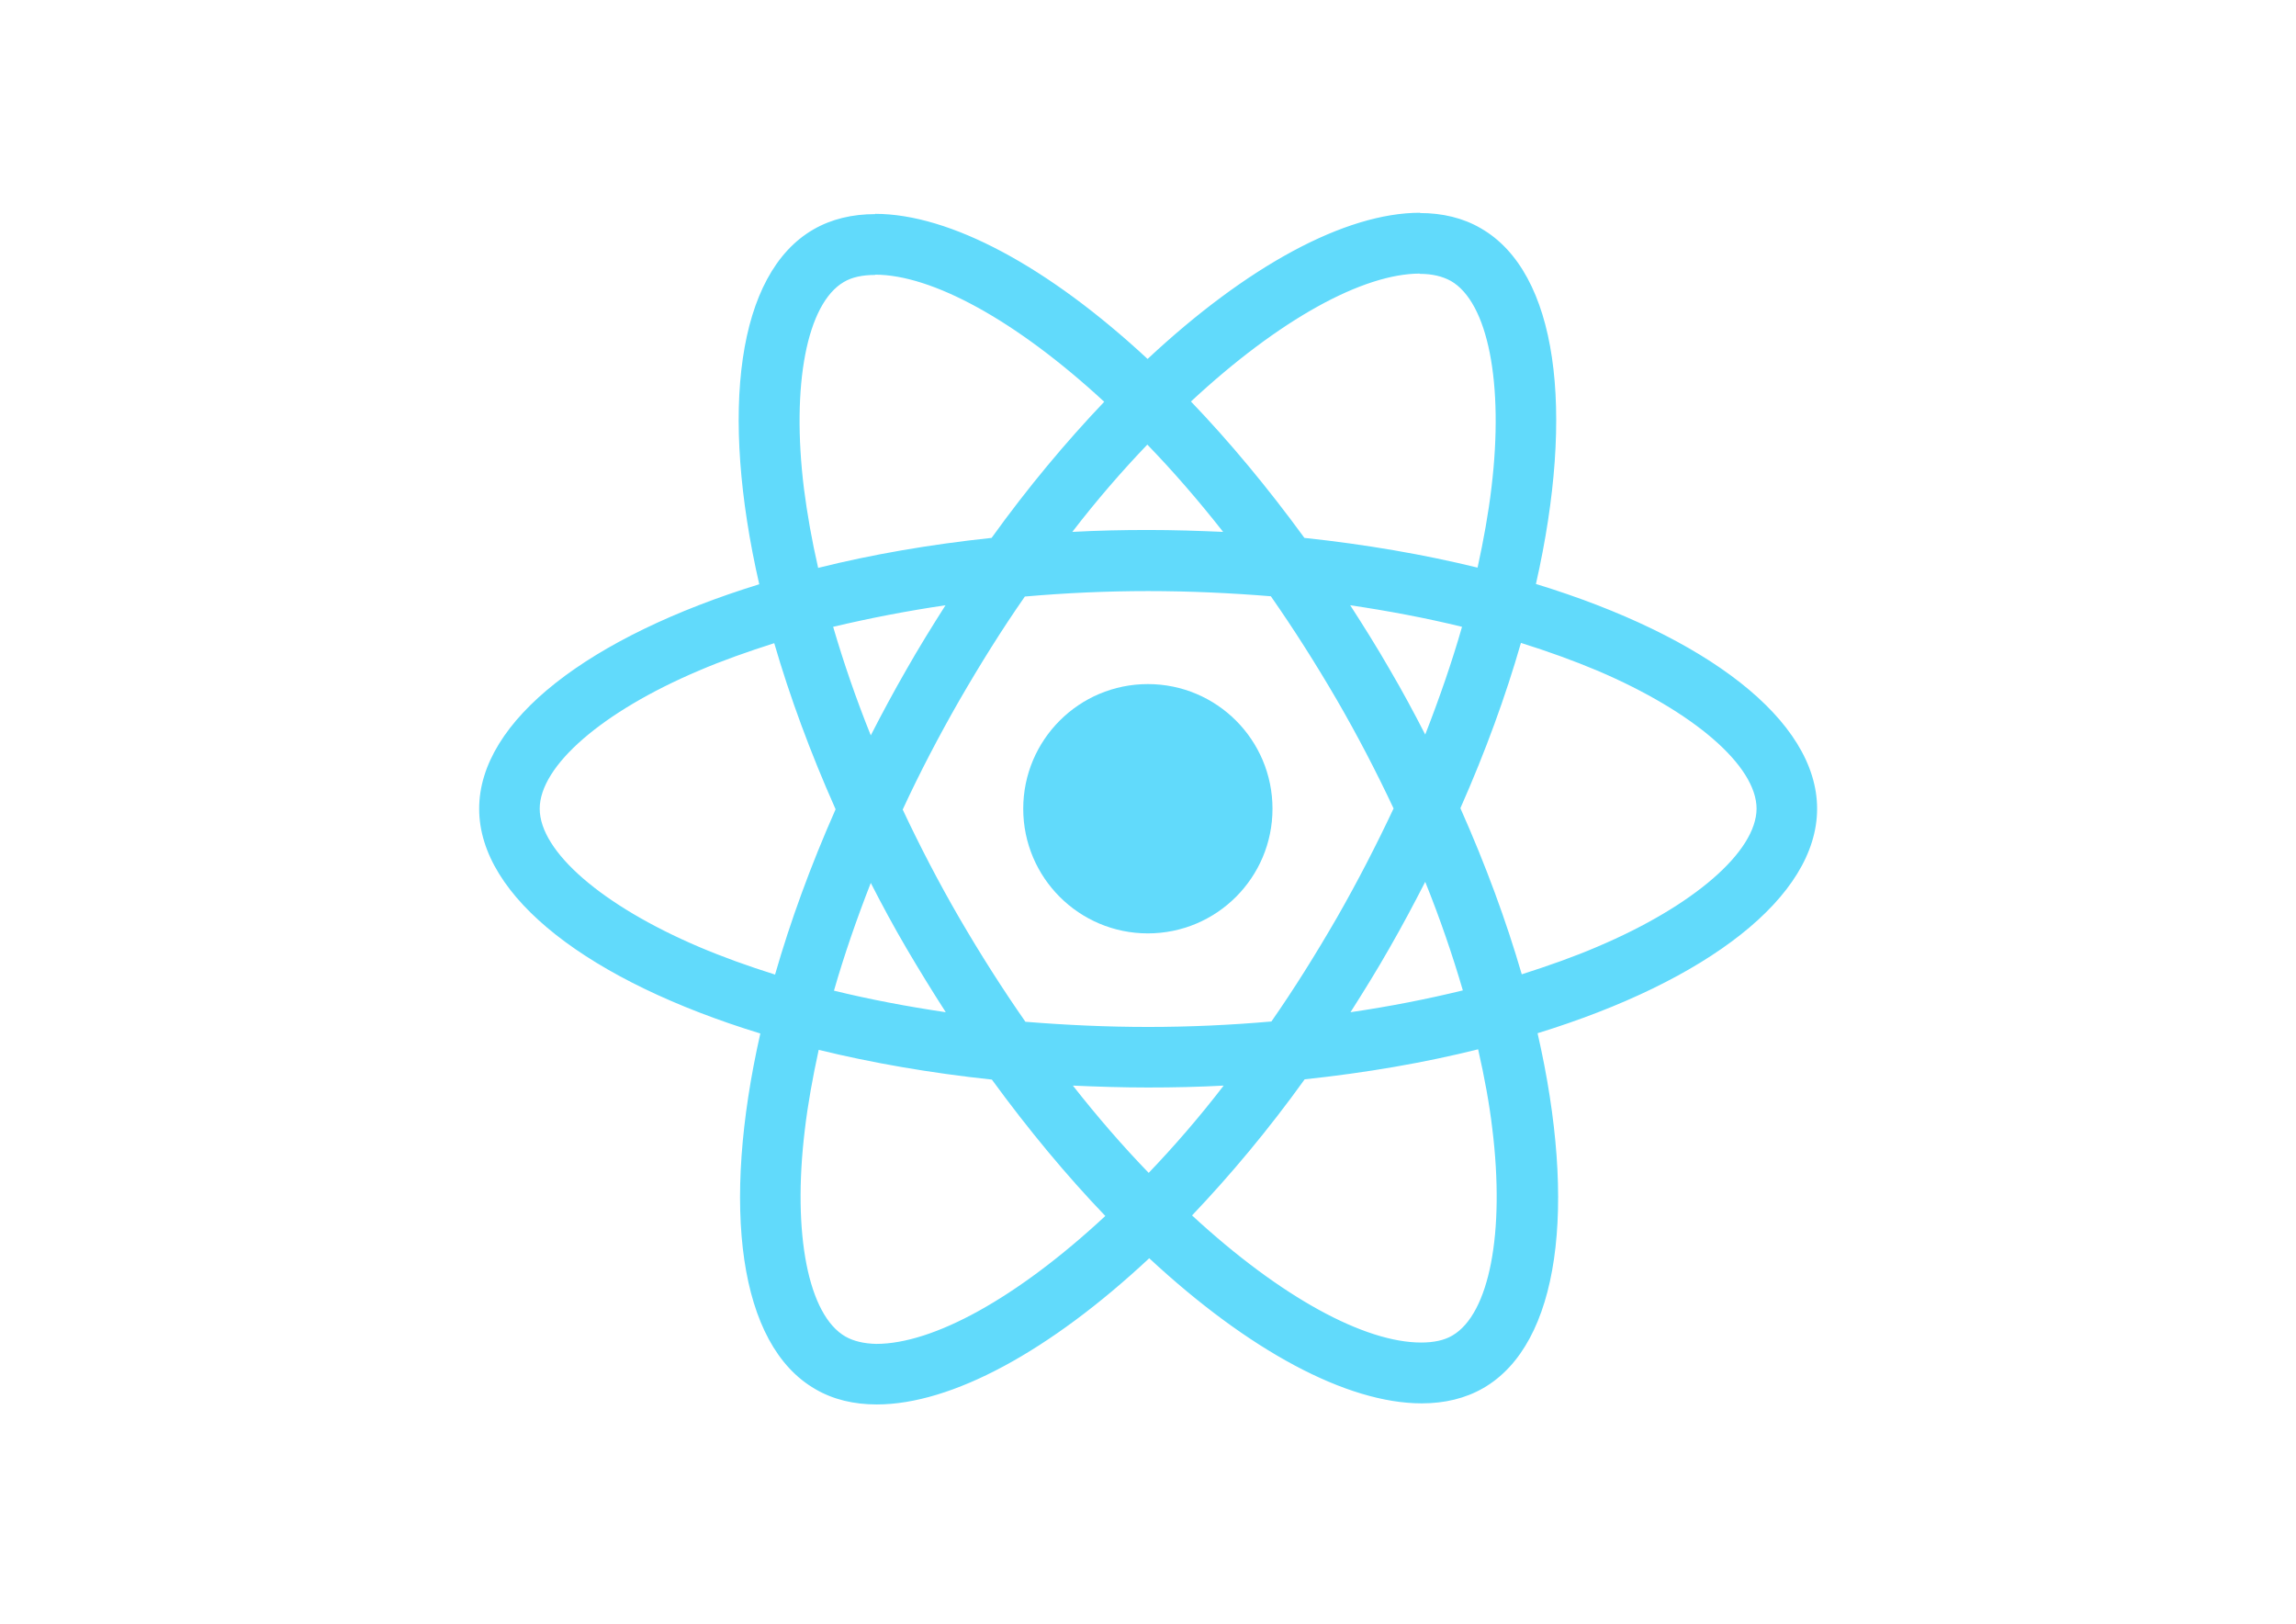
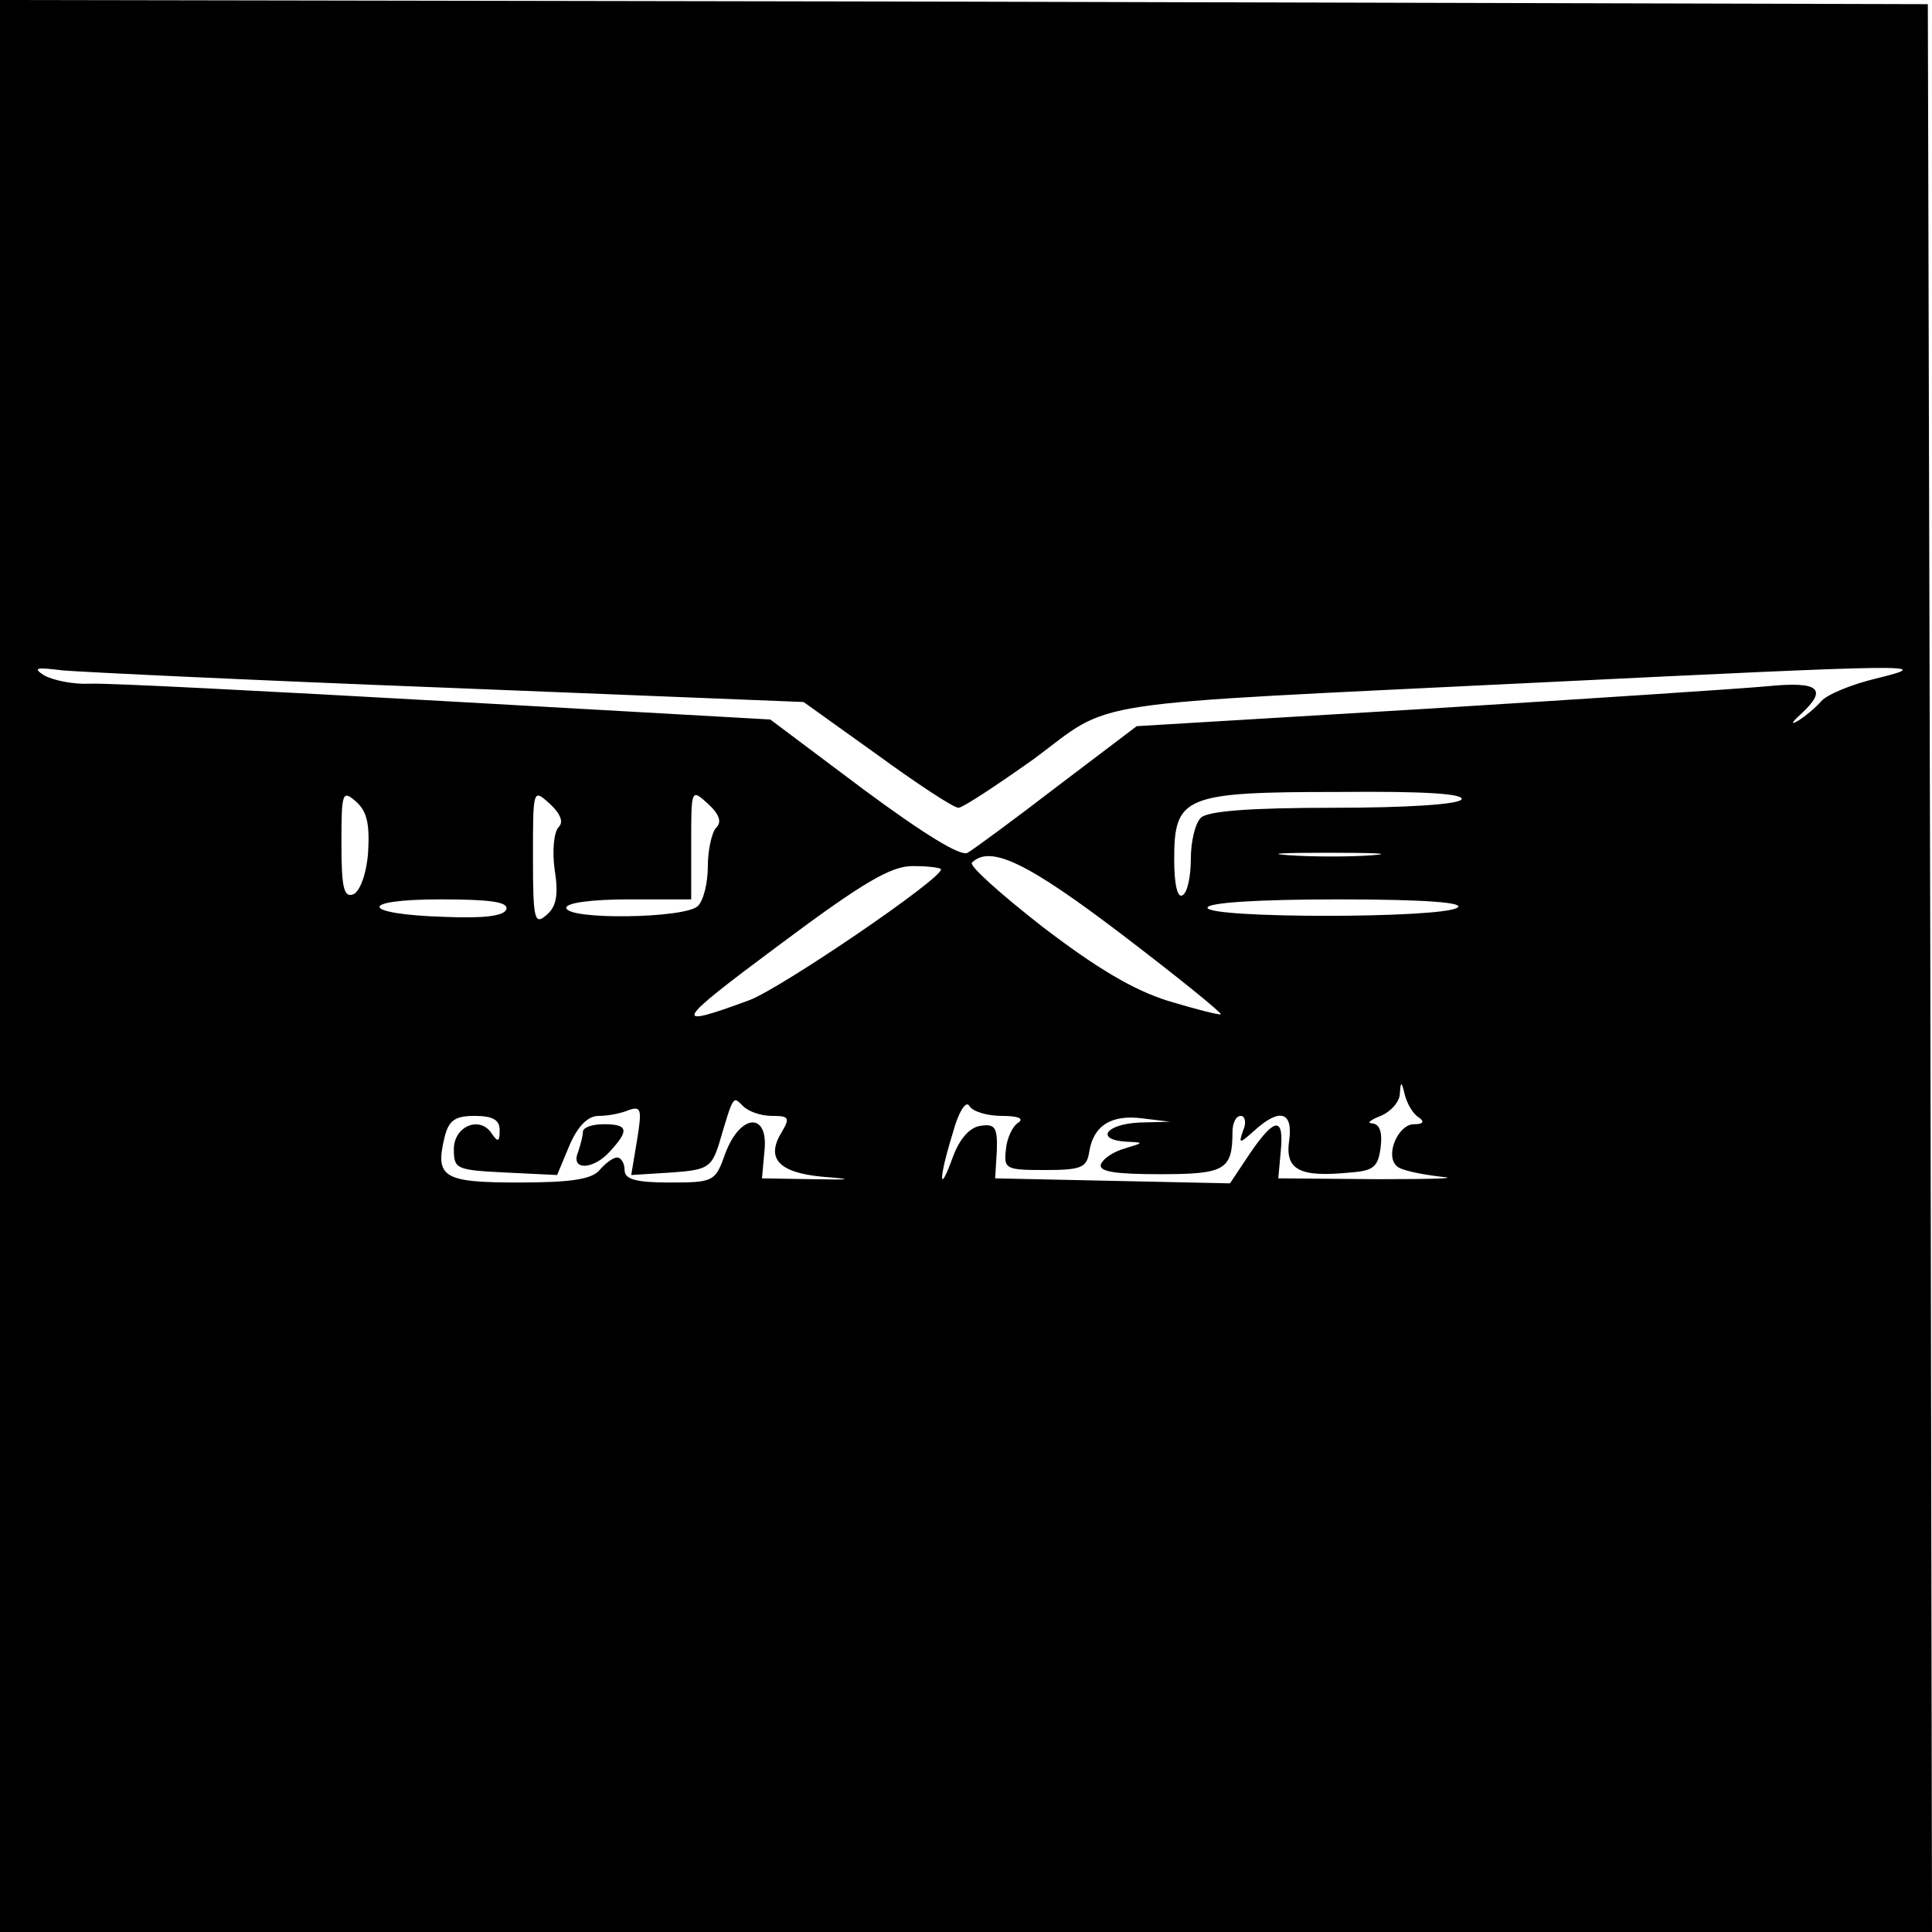
- <svg xmlns="http://www.w3.org/2000/svg" viewBox="0 0 841.9 595.3">
-   <g fill="#61DAFB">
-     <path d="M666.3 296.5c0-32.5-40.7-63.3-103.1-82.4 14.4-63.6 8-114.2-20.2-130.4-6.5-3.8-14.1-5.6-22.4-5.6v22.3c4.6 0 8.3.9 11.4 2.6 13.6 7.8 19.5 37.5 14.9 75.7-1.1 9.4-2.9 19.3-5.1 29.4-19.6-4.8-41-8.5-63.5-10.9-13.5-18.5-27.5-35.3-41.6-50 32.6-30.3 63.2-46.9 84-46.9V78c-27.5 0-63.5 19.6-99.9 53.6-36.4-33.8-72.4-53.2-99.9-53.2v22.3c20.7 0 51.4 16.5 84 46.6-14 14.7-28 31.4-41.3 49.9-22.6 2.4-44 6.1-63.6 11-2.3-10-4-19.7-5.2-29-4.7-38.2 1.1-67.9 14.6-75.8 3-1.8 6.9-2.6 11.5-2.6V78.5c-8.4 0-16 1.8-22.6 5.6-28.1 16.2-34.4 66.7-19.9 130.1-62.2 19.2-102.7 49.9-102.7 82.3 0 32.5 40.7 63.3 103.1 82.4-14.4 63.6-8 114.2 20.2 130.4 6.5 3.8 14.1 5.6 22.5 5.6 27.5 0 63.5-19.6 99.9-53.6 36.4 33.8 72.4 53.2 99.9 53.2 8.4 0 16-1.8 22.6-5.6 28.1-16.2 34.4-66.7 19.9-130.1 62-19.1 102.5-49.9 102.5-82.3zm-130.2-66.7c-3.7 12.9-8.3 26.2-13.5 39.5-4.1-8-8.4-16-13.1-24-4.6-8-9.5-15.8-14.4-23.4 14.2 2.1 27.9 4.7 41 7.9zm-45.8 106.5c-7.8 13.5-15.8 26.3-24.1 38.2-14.9 1.3-30 2-45.2 2-15.1 0-30.2-.7-45-1.9-8.3-11.9-16.4-24.6-24.2-38-7.6-13.1-14.5-26.4-20.8-39.8 6.2-13.4 13.2-26.8 20.7-39.9 7.8-13.5 15.8-26.3 24.1-38.2 14.9-1.3 30-2 45.2-2 15.1 0 30.2.7 45 1.9 8.3 11.9 16.4 24.6 24.2 38 7.6 13.1 14.5 26.4 20.8 39.8-6.3 13.4-13.2 26.8-20.7 39.9zm32.3-13c5.4 13.4 10 26.8 13.8 39.8-13.1 3.2-26.9 5.9-41.2 8 4.9-7.7 9.8-15.6 14.4-23.7 4.6-8 8.9-16.1 13-24.1zM421.2 430c-9.3-9.6-18.6-20.3-27.8-32 9 .4 18.2.7 27.5.7 9.4 0 18.7-.2 27.8-.7-9 11.7-18.3 22.4-27.5 32zm-74.4-58.9c-14.2-2.1-27.9-4.7-41-7.9 3.7-12.9 8.3-26.2 13.5-39.5 4.1 8 8.4 16 13.1 24 4.7 8 9.5 15.8 14.4 23.4zM420.7 163c9.3 9.6 18.6 20.3 27.8 32-9-.4-18.2-.7-27.5-.7-9.4 0-18.7.2-27.8.7 9-11.7 18.3-22.4 27.5-32zm-74 58.9c-4.9 7.7-9.8 15.6-14.4 23.7-4.6 8-8.9 16-13 24-5.4-13.4-10-26.8-13.8-39.8 13.1-3.1 26.9-5.8 41.2-7.9zm-90.5 125.2c-35.4-15.1-58.3-34.9-58.3-50.6 0-15.7 22.9-35.6 58.3-50.6 8.6-3.7 18-7 27.7-10.1 5.7 19.6 13.2 40 22.5 60.9-9.2 20.8-16.6 41.1-22.2 60.6-9.9-3.1-19.3-6.5-28-10.2zM310 490c-13.6-7.8-19.5-37.5-14.9-75.7 1.1-9.4 2.9-19.3 5.1-29.4 19.6 4.8 41 8.5 63.5 10.9 13.5 18.5 27.5 35.3 41.6 50-32.6 30.3-63.2 46.9-84 46.9-4.5-.1-8.3-1-11.3-2.7zm237.2-76.2c4.7 38.2-1.1 67.9-14.6 75.8-3 1.8-6.9 2.6-11.5 2.6-20.7 0-51.4-16.5-84-46.6 14-14.7 28-31.4 41.3-49.9 22.6-2.4 44-6.1 63.6-11 2.3 10.1 4.1 19.8 5.2 29.1zm38.5-66.7c-8.6 3.7-18 7-27.7 10.1-5.7-19.6-13.2-40-22.5-60.9 9.2-20.8 16.6-41.1 22.2-60.6 9.9 3.1 19.3 6.5 28.1 10.2 35.4 15.1 58.3 34.9 58.3 50.6-.1 15.7-23 35.6-58.4 50.6zM320.8 78.4z" />
-     <circle cx="420.9" cy="296.5" r="45.7" />
-     <path d="M520.5 78.1z" />
+ <svg xmlns="http://www.w3.org/2000/svg" version="1.0" width="232pt" height="232pt" viewBox="0 0 232 232" preserveAspectRatio="xMidYMid meet">
+   <g transform="translate(0,232) scale(0.1,-0.1)" fill="#000000" stroke="none">
+     <path d="M0 1160 l0 -1160 1160 0 1160 0 -2 1158 -3 1157 -1157 3 -1158 2 0 -1160z m540 334 l425 -17 88 -63 c48 -35 92 -64 98 -64 5 0 46 27 91 59 97 72 46 64 598 91 471 23 485 23 412 5 -29 -7 -58 -19 -65 -27 -7 -8 -19 -18 -27 -23 -10 -6 -9 -3 2 7 34 31 22 40 -39 34 -32 -3 -215 -15 -408 -27 l-350 -21 -95 -72 c-52 -40 -101 -76 -108 -80 -8 -5 -52 22 -125 76 l-112 84 -390 22 c-214 12 -406 22 -427 21 -20 -1 -44 4 -55 10 -14 9 -10 10 22 6 22 -2 231 -12 465 -21z m-98 -198 c-2 -26 -10 -47 -18 -50 -11 -4 -14 8 -14 61 0 62 1 65 18 50 13 -12 16 -27 14 -61z m229 31 c-6 -6 -8 -29 -5 -51 5 -31 2 -45 -10 -55 -14 -12 -16 -6 -16 69 0 83 0 83 20 65 13 -12 17 -22 11 -28z m189 -1 c-5 -5 -10 -26 -10 -46 0 -20 -5 -41 -12 -48 -15 -15 -158 -17 -158 -2 0 6 32 10 75 10 l75 0 0 67 c0 66 0 66 20 48 14 -13 17 -22 10 -29z m895 34 c-4 -6 -66 -10 -154 -10 -101 0 -151 -4 -159 -12 -7 -7 -12 -29 -12 -49 0 -21 -4 -41 -10 -44 -6 -4 -10 13 -10 43 0 76 12 81 198 81 100 1 151 -2 147 -9z m-107 -67 c-26 -2 -71 -2 -100 0 -29 2 -8 3 47 3 55 0 79 -1 53 -3z m-301 -95 c67 -51 120 -94 119 -96 -2 -1 -30 6 -63 16 -42 13 -87 40 -151 89 -50 39 -88 73 -85 77 22 22 67 0 180 -86z m-217 78 c0 -12 -191 -142 -230 -157 -95 -35 -91 -28 34 65 103 77 136 96 162 96 19 0 34 -2 34 -4z m-522 -48 c-3 -8 -27 -11 -74 -9 -101 3 -106 21 -5 21 59 0 82 -3 79 -12z m1142 2 c-20 -13 -300 -13 -300 0 0 6 59 10 158 10 105 0 152 -4 142 -10z m-46 -252 c7 -5 5 -8 -6 -8 -19 0 -35 -37 -21 -50 4 -5 28 -10 53 -13 25 -2 -9 -3 -75 -3 l-120 1 3 33 c4 41 -7 41 -37 -3 l-24 -36 -141 3 -141 3 2 33 c1 28 -2 33 -20 30 -13 -2 -25 -16 -33 -38 -17 -47 -17 -26 0 29 7 26 16 40 20 33 4 -7 22 -12 39 -12 19 0 27 -3 20 -8 -7 -4 -14 -19 -15 -32 -3 -24 0 -25 47 -25 44 0 50 3 53 22 5 31 26 45 64 40 l33 -4 -37 -1 c-41 -2 -53 -21 -15 -23 21 -1 21 -1 -2 -8 -14 -4 -26 -12 -29 -19 -3 -9 17 -12 71 -12 78 0 87 5 87 51 0 10 4 19 10 19 5 0 7 -8 3 -17 -6 -17 -5 -17 14 0 30 27 46 22 41 -13 -5 -35 13 -44 73 -38 29 2 34 7 37 31 2 17 -1 27 -10 28 -7 0 -3 4 10 9 12 5 23 17 23 27 1 15 2 15 6 -2 3 -11 10 -23 17 -27z m-777 2 c20 0 22 -2 12 -19 -20 -32 -4 -49 48 -54 39 -3 37 -4 -12 -3 l-60 1 3 33 c5 47 -29 45 -47 -3 -12 -34 -14 -35 -67 -35 -41 0 -54 4 -54 15 0 8 -4 15 -9 15 -5 0 -14 -7 -21 -15 -9 -11 -34 -15 -97 -15 -91 0 -101 6 -89 55 5 20 13 25 36 25 22 0 30 -5 30 -17 0 -14 -2 -15 -9 -5 -14 23 -46 10 -46 -18 0 -24 3 -25 62 -28 l62 -3 15 36 c10 23 22 35 35 35 11 0 27 3 36 7 15 5 16 1 10 -36 l-7 -42 48 3 c43 3 48 6 57 33 18 61 17 59 29 47 7 -7 22 -12 35 -12z" />
+     <path d="M700 961 c0 -5 -3 -16 -6 -25 -9 -22 19 -21 39 2 23 25 21 32 -8 32 -14 0 -25 -4 -25 -9z" />
  </g>
</svg>
